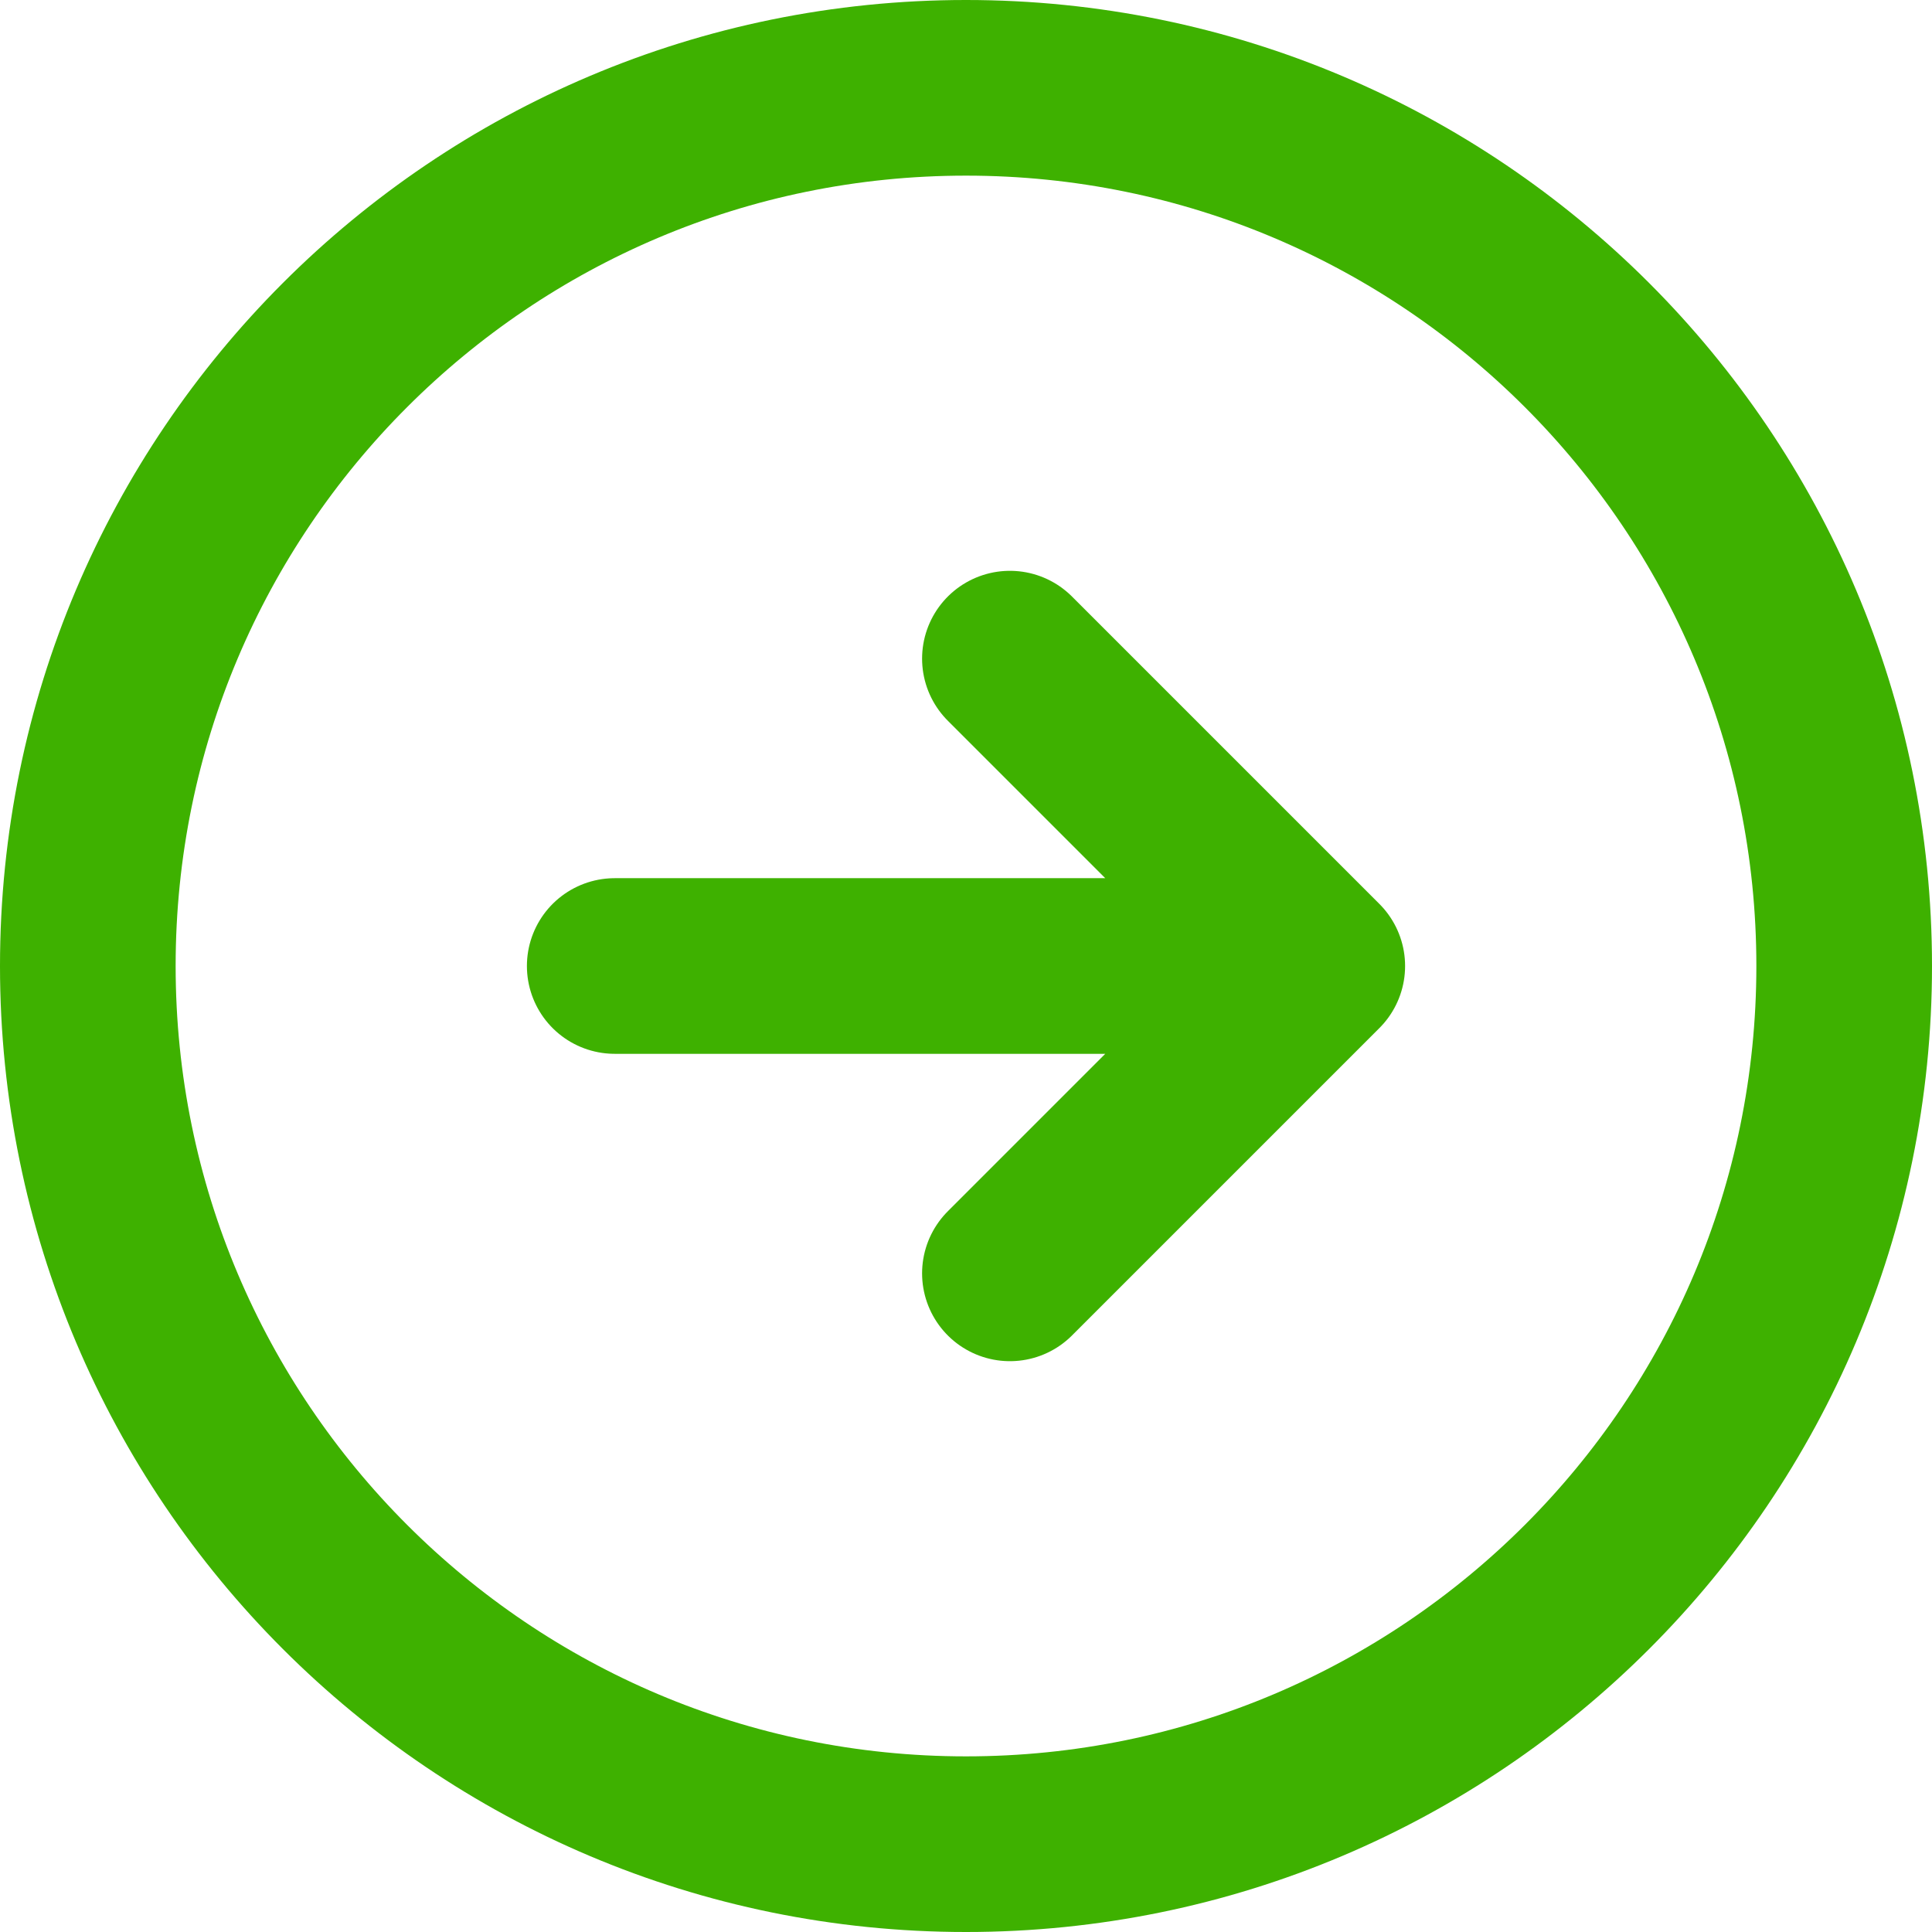
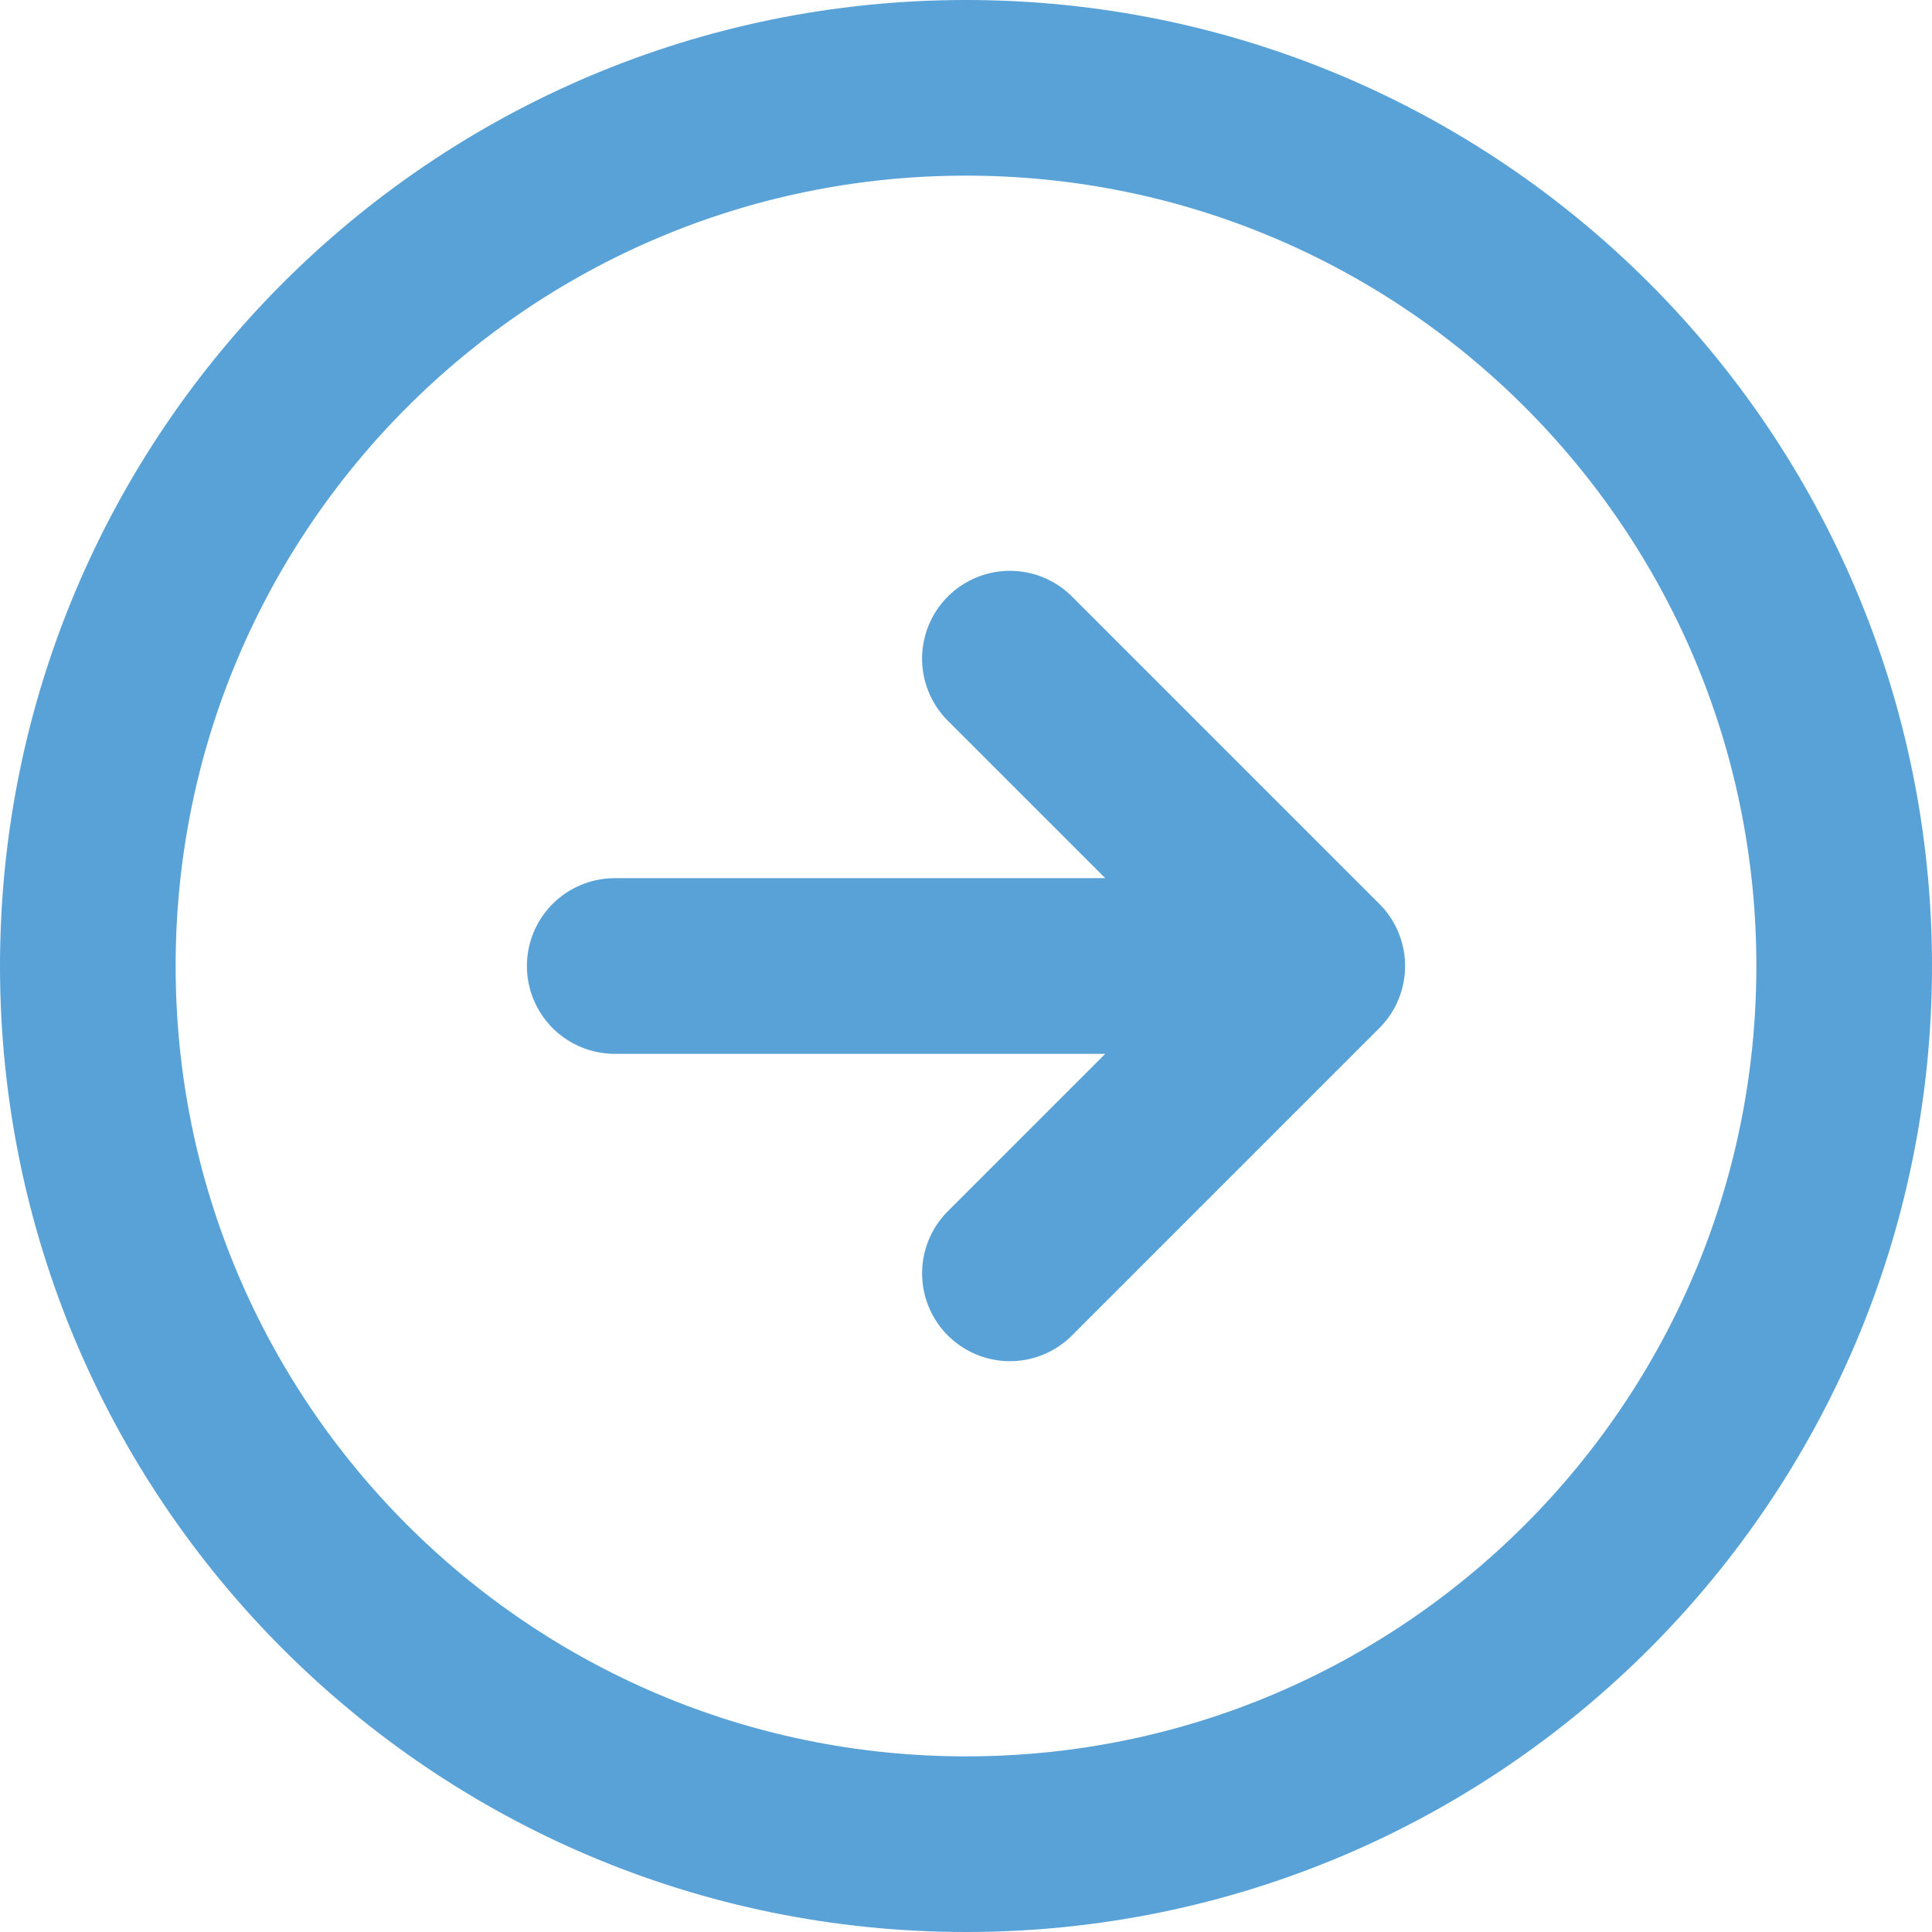
<svg xmlns="http://www.w3.org/2000/svg" width="22" height="22" stroke-width="2" viewBox="0 0 22 22" fill="none" color="#000000" version="1.1" id="svg4">
  <defs id="defs8" />
-   <path d="m 7,11 h 8 m 0,0 -3.5,-3.5 M 15,11 11.5,14.5 M 11,21 C 16.523,21 21,16.523 21,11 21,5.477 16.523,1 11,1 5.477,1 1,5.477 1,11 1,16.523 5.477,21 11,21 Z" stroke="#000000" stroke-width="2" stroke-linecap="round" stroke-linejoin="round" id="path2" style="stroke:#3eb100;stroke-opacity:1" />
+   <path d="m 7,11 h 8 m 0,0 -3.5,-3.5 M 15,11 11.5,14.5 M 11,21 C 16.523,21 21,16.523 21,11 21,5.477 16.523,1 11,1 5.477,1 1,5.477 1,11 1,16.523 5.477,21 11,21 Z" stroke="#000000" stroke-width="2" stroke-linecap="round" stroke-linejoin="round" id="path2" style="stroke:#59a2d8;stroke-opacity:1" />
</svg>
